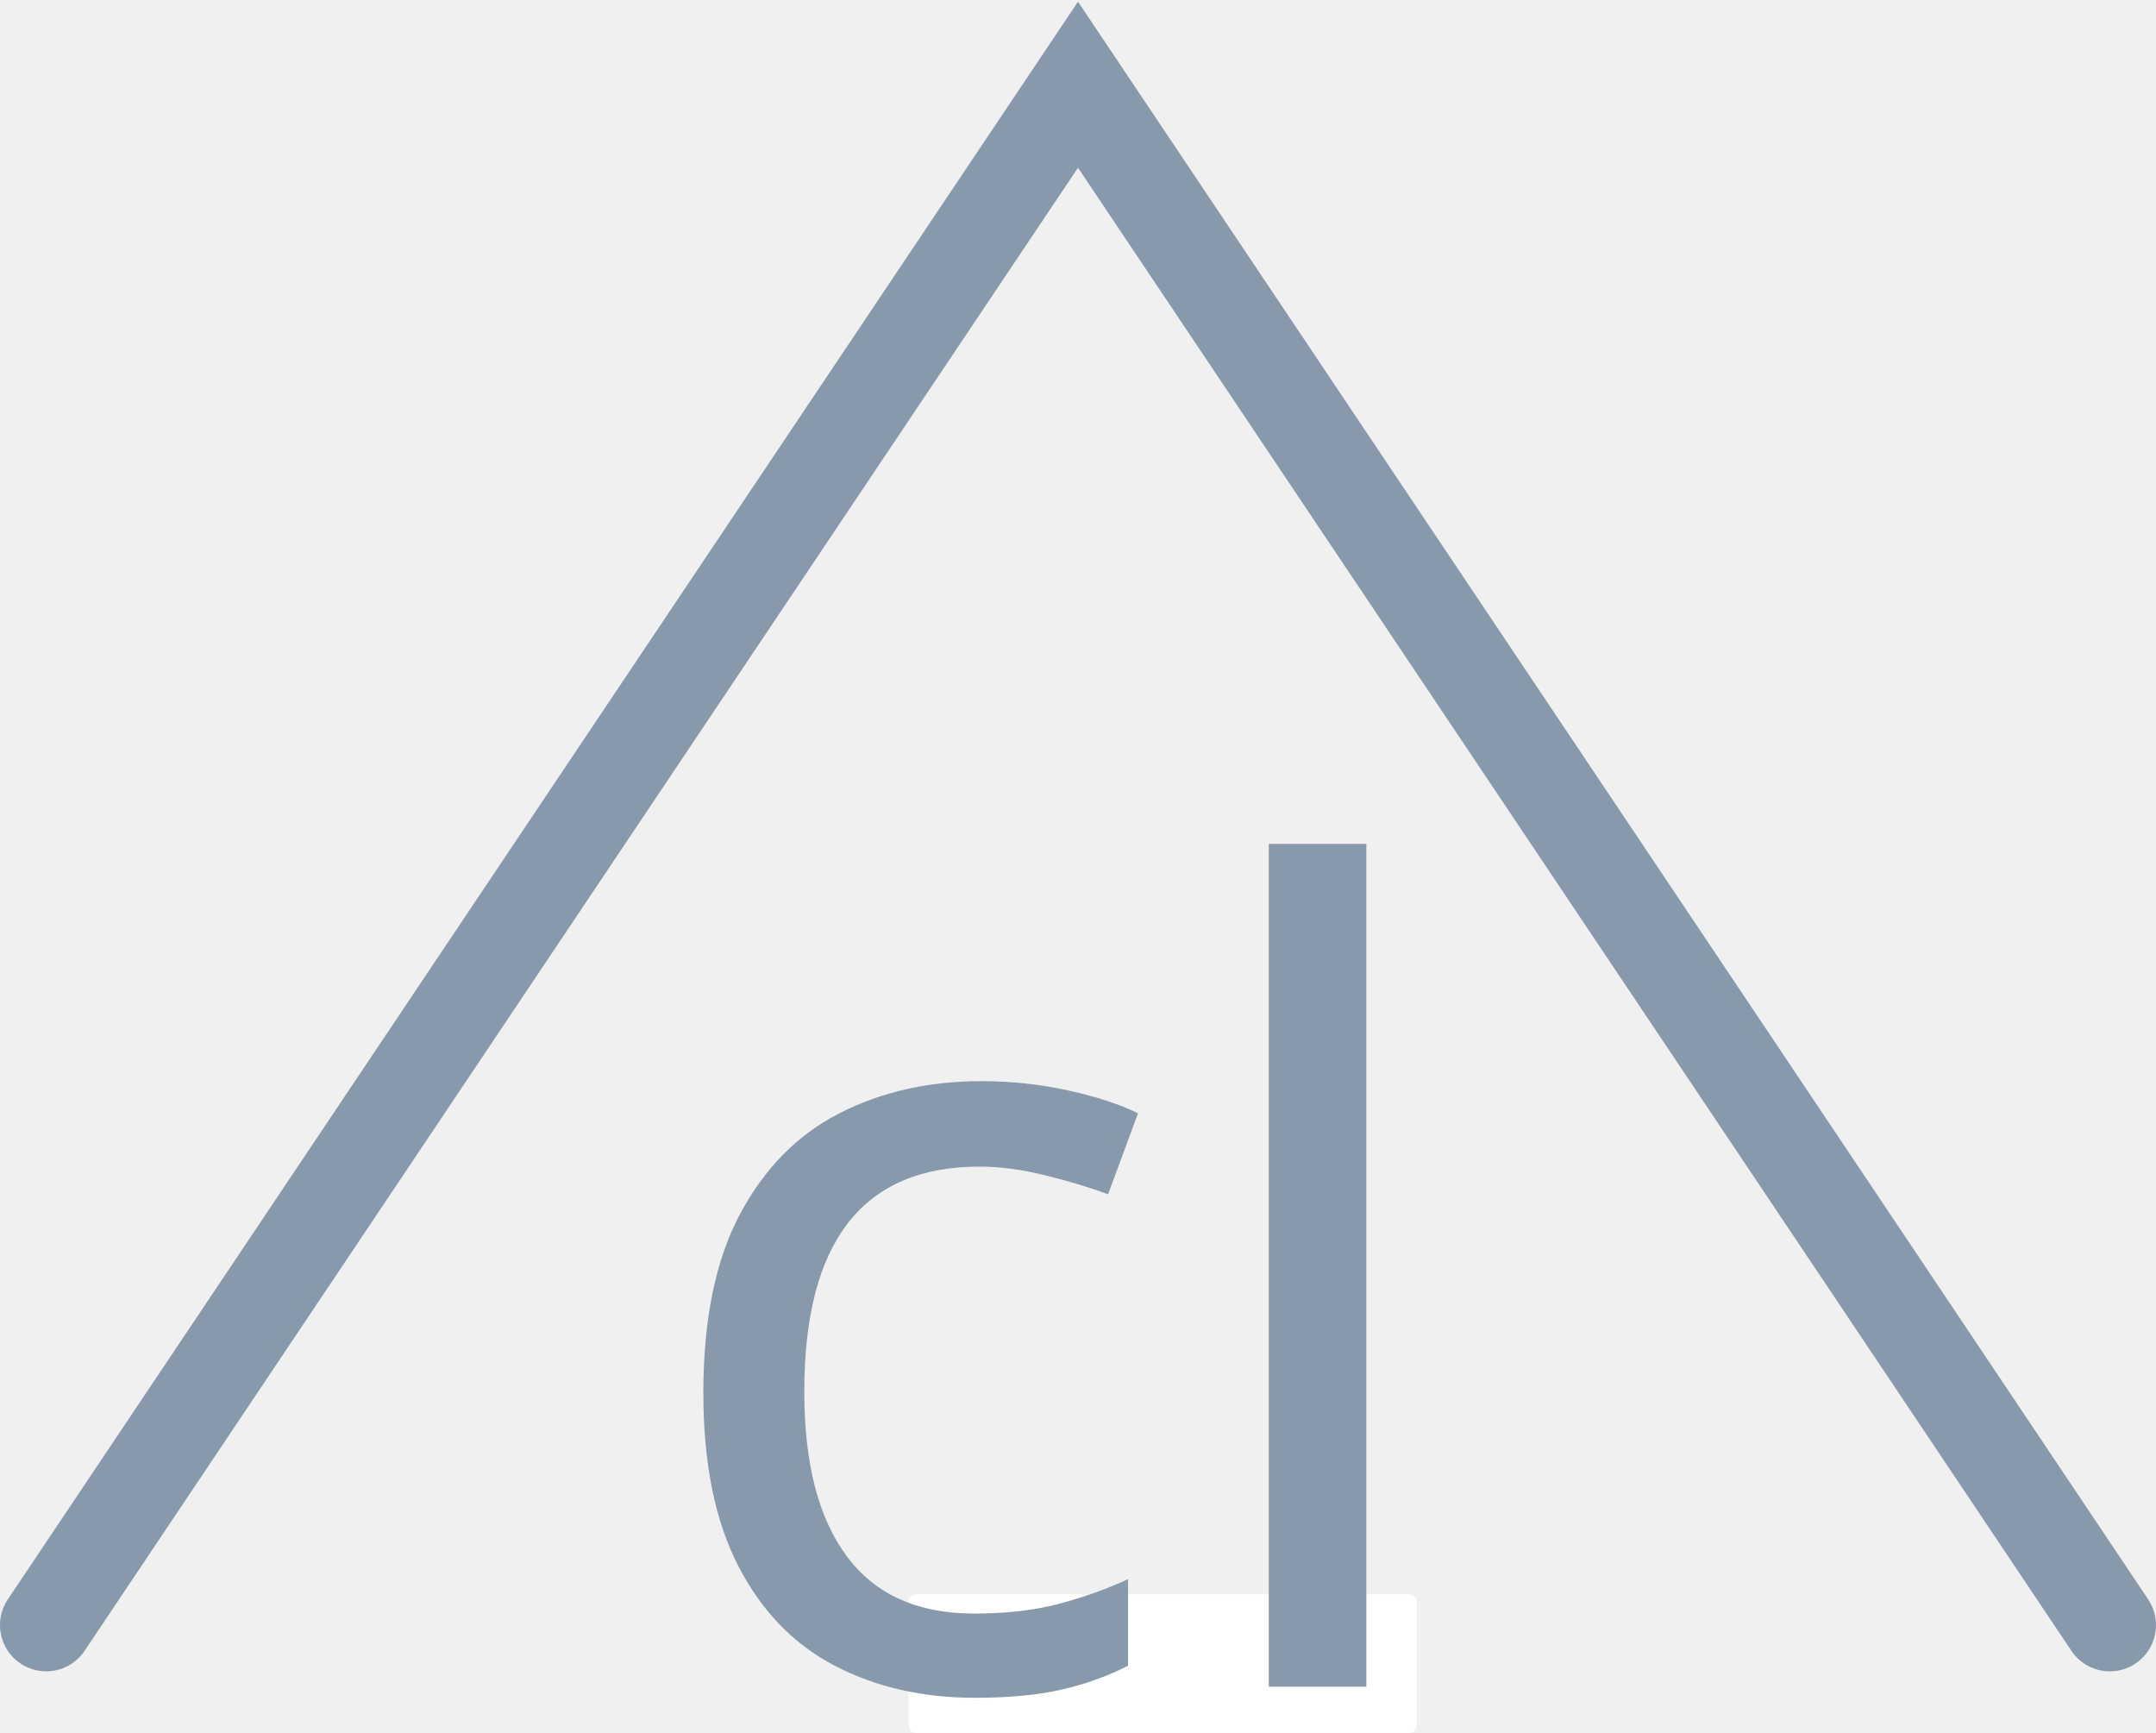
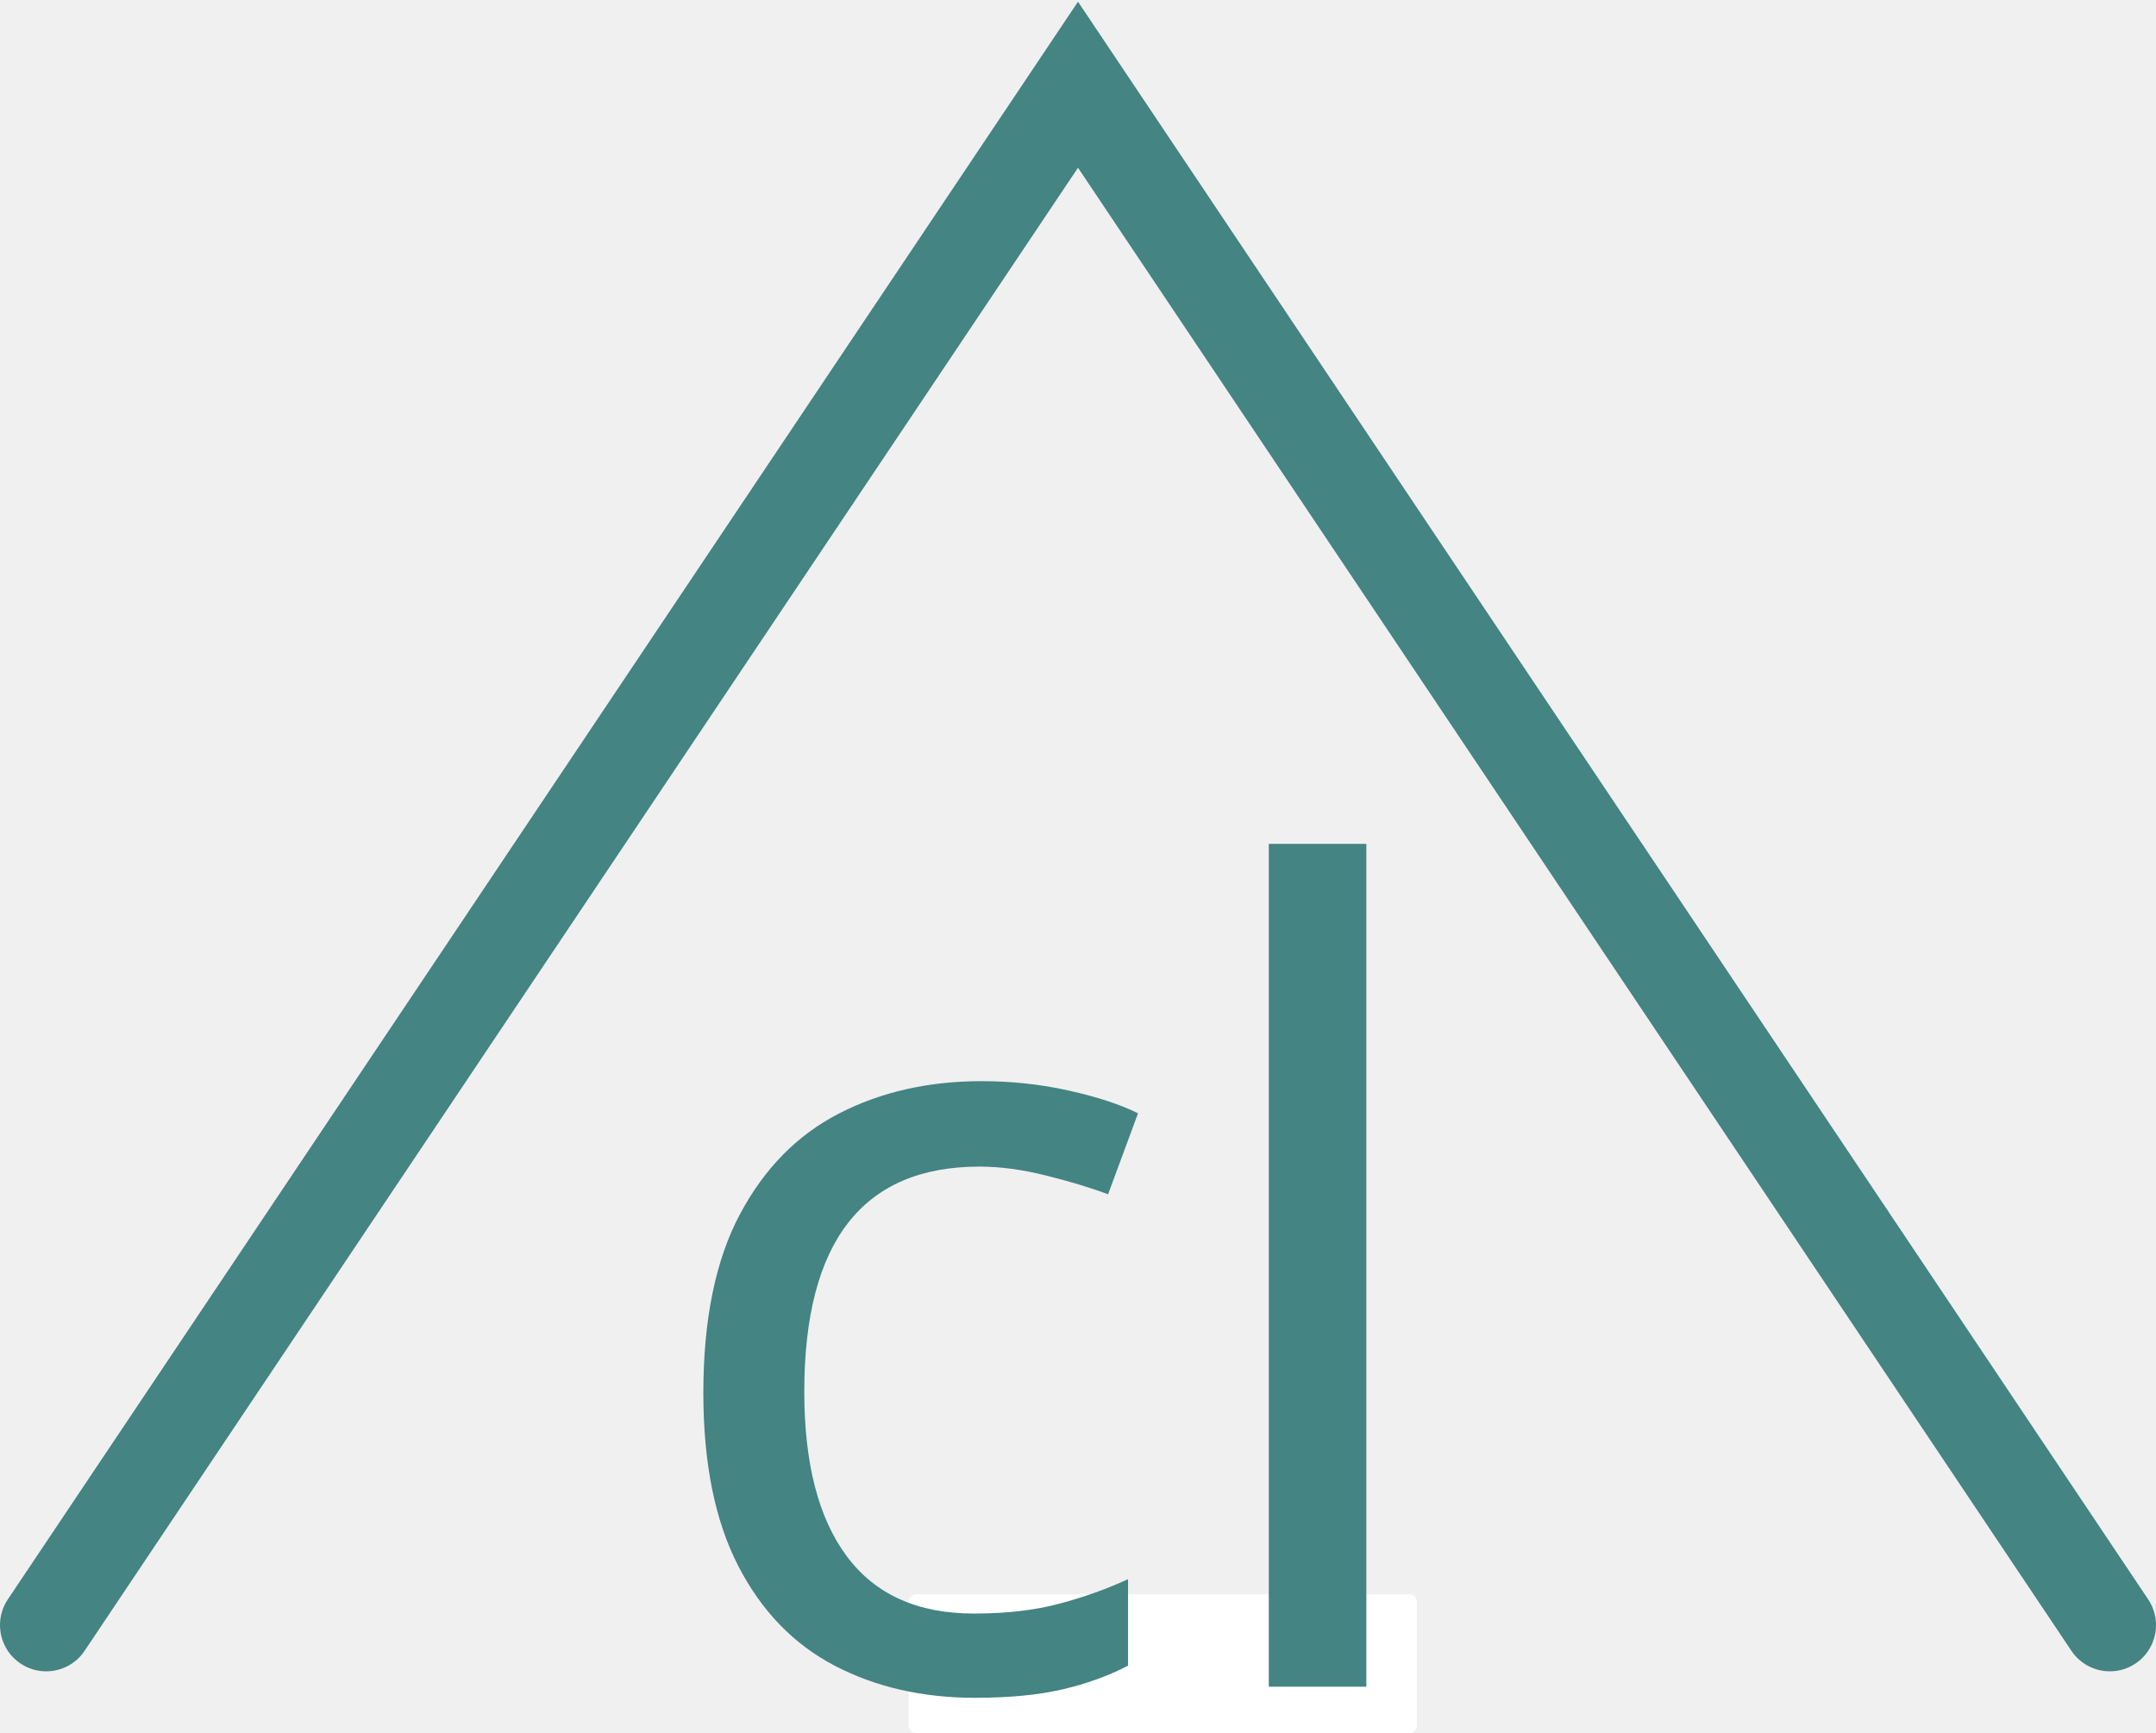
<svg xmlns="http://www.w3.org/2000/svg" width="280px" height="225px" viewBox="0 0 280 225" version="1.1">
  <g id="Page-1" stroke="none" stroke-width="1" fill="none" fill-rule="evenodd">
    <g id="Mobile" transform="translate(-22, -24)">
      <g id="favicon" transform="translate(27, 35)">
        <rect id="Rectangle" fill="#FFFFFF" x="113" y="196" width="66" height="18" rx="1" />
-         <text id="cl" fill="#8899AB" font-family="Signika-Regular, Signika" font-size="144" font-weight="normal">
+         <text id="cl" fill="#448483" font-family="Signika-Regular, Signika" font-size="144" font-weight="normal">
          <tspan x="78.42" y="208">cl</tspan>
        </text>
-         <polyline id="Path" stroke="#8899AB" stroke-width="12" stroke-linecap="round" points="1 200 135 0 135 0 269 200" />
+         <polyline id="Path" stroke="#448483" stroke-width="12" stroke-linecap="round" points="1 200 135 0 135 0 269 200" />
      </g>
    </g>
  </g>
</svg>
